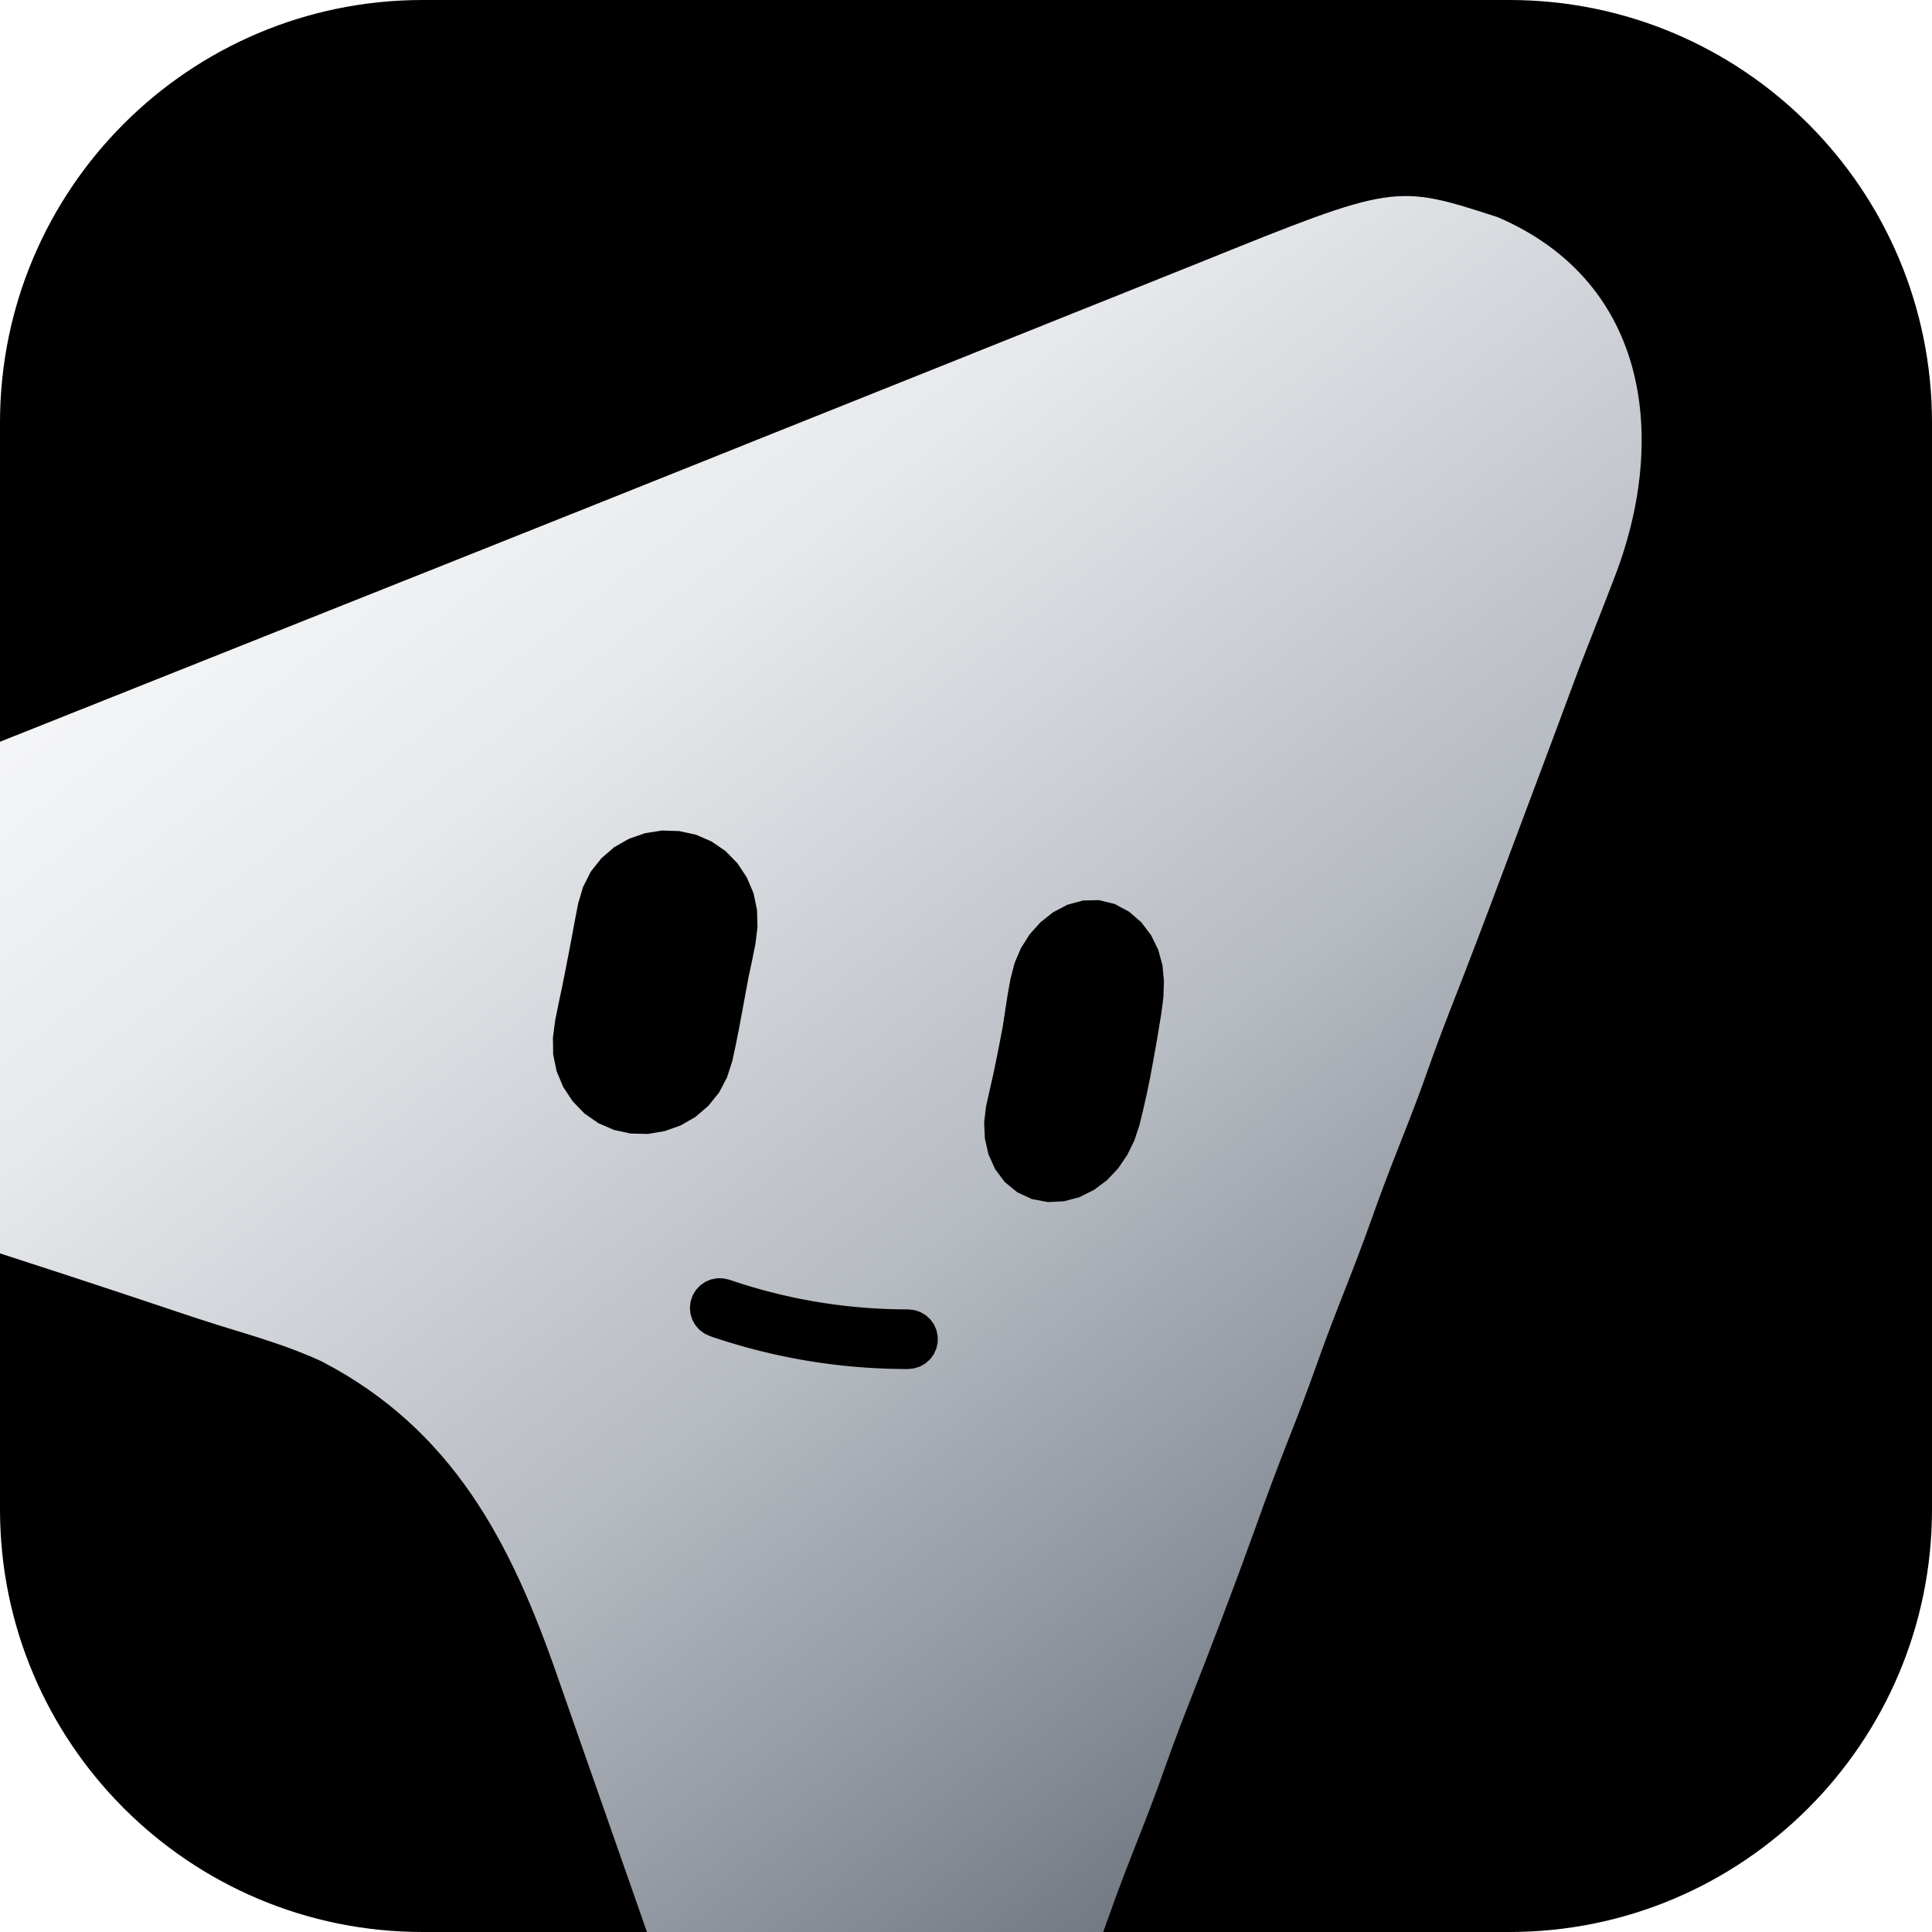
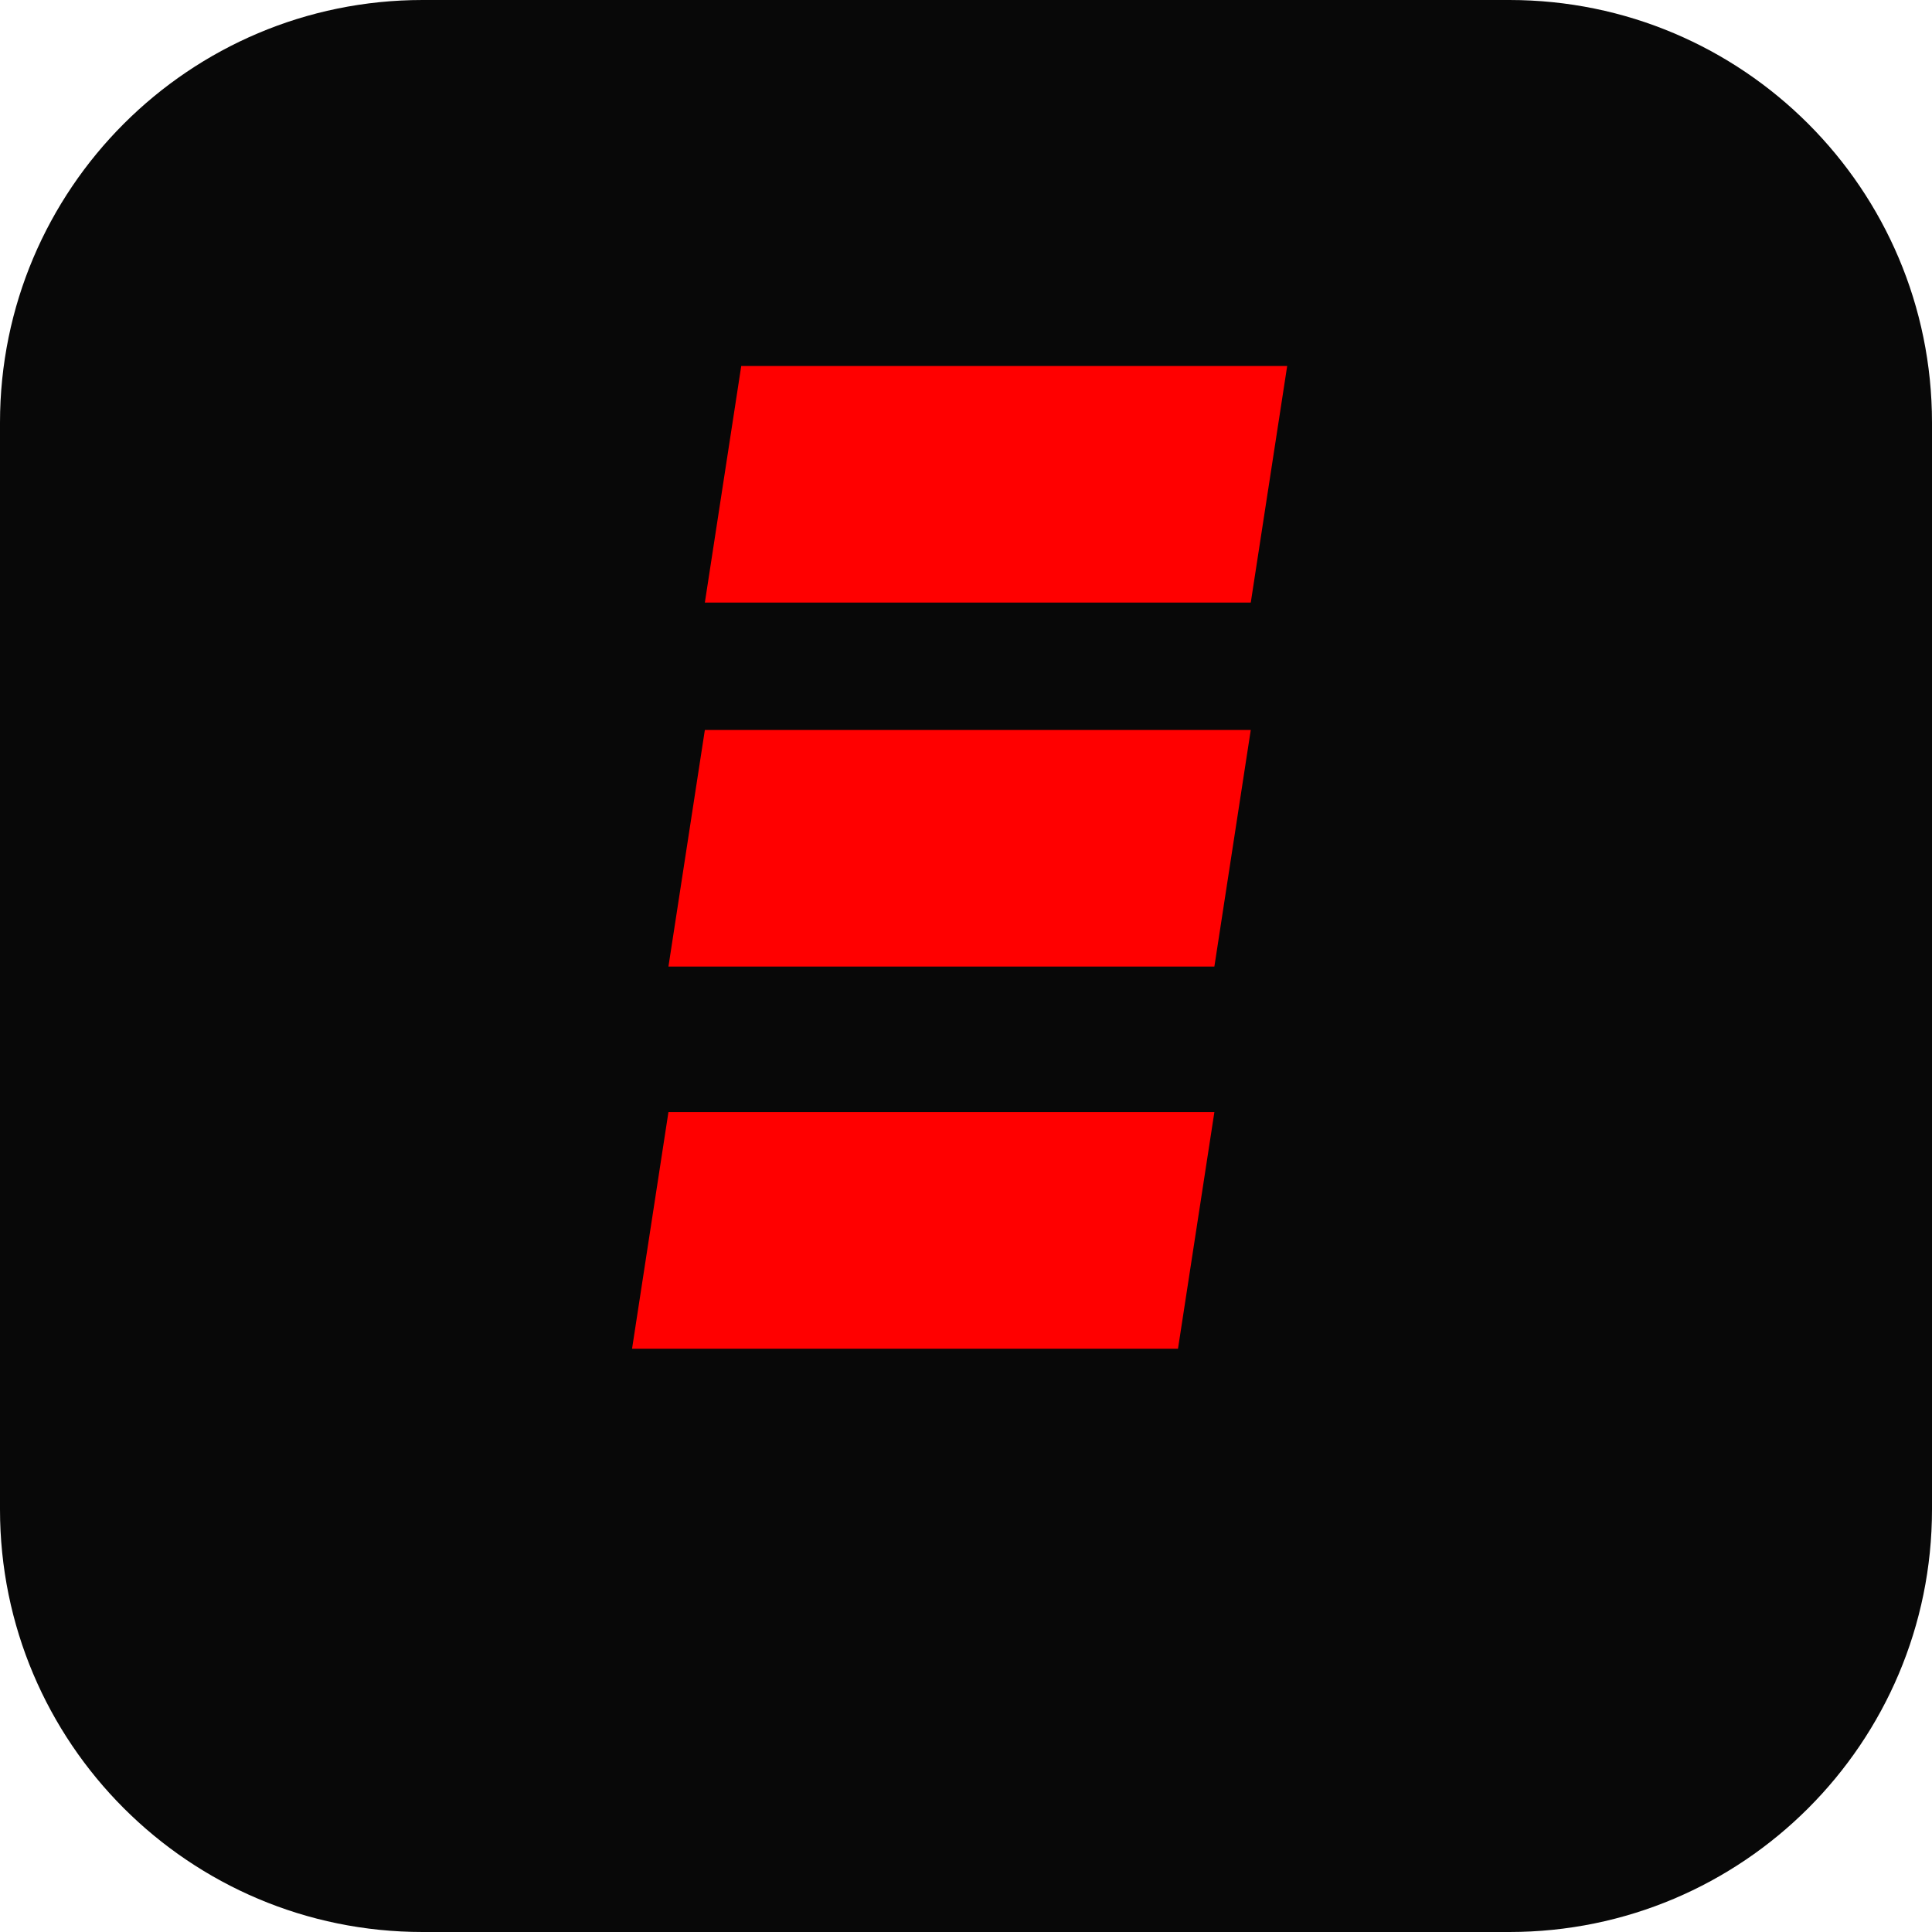
- <svg xmlns="http://www.w3.org/2000/svg" viewBox="0 0 1024 1024" role="img" aria-labelledby="title desc">
+ <svg xmlns="http://www.w3.org/2000/svg" width="1024" height="1024" viewBox="0 0 1024 1024" fill="none" role="img" aria-labelledby="title desc">
  <defs>
+     <linearGradient id="hitek-red" x1="512" y1="160" x2="512" y2="864" gradientUnits="userSpaceOnUse">
+       <stop stop-color="#FF0000" />
+       <stop offset="1" stop-color="#780000" />
+     </linearGradient>
    <clipPath id="tile">
      <rect width="1024" height="1024" rx="224" />
    </clipPath>
-     <linearGradient id="mascot-grey" x1="18%" y1="10%" x2="84%" y2="94%">
-       <stop offset="0" stop-color="#FFFFFF" />
-       <stop offset="0.28" stop-color="#E6E8EB" />
-       <stop offset="0.58" stop-color="#B7BBC2" />
-       <stop offset="0.82" stop-color="#848A94" />
-       <stop offset="1" stop-color="#5B616B" />
-     </linearGradient>
  </defs>
  <g clip-path="url(#tile)">
-     <rect width="1024" height="1024" fill="#000000" />
-     <path fill="url(#mascot-grey)" fill-rule="evenodd" d="M 855.02 307.86 C 853.52 311.72 852.03 315.58 850.54 319.44 C 847.65 326.93 844.71 334.40 841.76 341.87 C 836.84 354.31 832.20 366.84 827.57 379.39 C 821.95 394.57 816.25 409.71 810.56 424.86 C 805.83 437.46 801.11 450.05 796.40 462.65 C 787.38 486.76 778.27 510.81 768.83 534.76 C 763.60 548.10 758.73 561.55 753.95 575.06 C 749.45 587.42 744.60 599.64 739.78 611.88 C 735.43 622.96 731.25 634.06 727.28 645.28 C 721.93 660.40 716.12 675.31 710.24 690.23 C 705.89 701.30 701.71 712.41 697.74 723.63 C 693.08 736.80 688.09 749.80 682.97 762.80 C 676.91 778.19 671.13 793.65 665.60 809.25 C 653.91 841.70 641.59 873.92 628.95 906.00 C 623.71 919.35 618.85 932.79 614.07 946.31 C 609.57 958.67 604.72 970.89 599.90 983.13 C 595.55 994.20 591.37 1005.31 587.40 1016.53 C 553.14 1112.62 553.14 1112.62 516.31 1130.67 C 484.93 1144.17 457.26 1148.81 424.19 1137.67 C 400.29 1127.05 375.46 1112.10 364.88 1086.92 C 364.25 1085.10 363.61 1083.28 362.96 1081.41 C 362.22 1079.31 361.48 1077.21 360.72 1075.05 C 359.54 1071.62 359.54 1071.62 358.33 1068.13 C 357.48 1065.70 356.63 1063.28 355.75 1060.79 C 353.91 1055.53 352.07 1050.26 350.24 1045.00 C 347.33 1036.64 344.40 1028.28 341.47 1019.93 C 333.12 996.17 324.81 972.41 316.52 948.64 C 311.44 934.09 306.34 919.55 301.23 905.02 C 299.29 899.50 297.37 893.99 295.45 888.47 C 270.91 817.76 240.19 757.92 170.76 721.70 C 153.30 713.50 134.62 708.21 116.24 702.53 C 101.98 698.05 87.84 693.23 73.67 688.47 C 50.38 680.71 27.06 673.07 3.70 665.52 C -1.79 663.74 -7.29 661.95 -12.78 660.17 C -23.39 656.72 -34.01 653.33 -44.64 649.96 C -82.46 637.86 -119.55 625.93 -140.31 589.31 C -154.81 554.43 -162.14 524.71 -148.01 488.11 C -134.11 458.09 -112.06 437.84 -81.52 425.66 C -78.53 424.47 -75.54 423.27 -72.47 422.04 C -69.20 420.74 -65.93 419.44 -62.56 418.10 C -59.04 416.70 -55.53 415.30 -52.02 413.89 C -42.38 410.04 -32.74 406.21 -23.10 402.37 C -12.74 398.25 -2.38 394.11 7.98 389.97 C 32.87 380.04 57.78 370.12 82.69 360.20 C 94.40 355.54 106.10 350.87 117.81 346.21 C 121.30 344.82 121.30 344.82 124.87 343.40 C 129.59 341.52 134.31 339.63 139.04 337.75 C 150.99 332.99 162.93 328.23 174.88 323.47 C 177.26 322.52 179.65 321.57 182.10 320.59 C 196.72 314.77 211.34 308.95 225.96 303.13 C 287.71 278.54 349.42 253.88 411.11 229.15 C 439.23 217.88 467.36 206.64 495.49 195.39 C 518.02 186.39 540.53 177.37 563.04 168.32 C 578.42 162.13 593.81 155.98 609.20 149.84 C 618.02 146.33 626.84 142.80 635.64 139.24 C 739.26 97.41 739.26 97.41 793.85 115.12 C 875.04 150.01 884.06 234.58 855.02 307.86 Z M 350.90 440.19 L 359.96 440.49 L 368.77 442.38 L 377.08 445.97 L 384.54 451.07 L 390.86 457.56 L 395.84 465.11 L 399.38 473.41 L 401.23 482.26 L 401.49 491.28 L 400.39 500.26 L 398.62 509.16 L 396.72 518.01 L 395.08 526.90 L 393.43 535.80 L 391.79 544.69 L 390.02 553.59 L 388.12 562.44 L 385.34 571.04 L 381.13 579.05 L 375.48 586.09 L 368.61 591.99 L 360.77 596.50 L 352.25 599.53 L 343.36 601.01 L 334.29 600.80 L 325.44 598.90 L 317.18 595.32 L 309.76 590.18 L 303.48 583.64 L 298.50 576.10 L 295.01 567.75 L 293.19 558.90 L 293.07 549.88 L 294.25 540.90 L 296.02 532.05 L 297.91 523.19 L 299.68 514.30 L 301.41 505.40 L 303.10 496.51 L 304.74 487.62 L 306.47 478.72 L 309.04 470.08 L 313.13 461.99 L 318.74 454.90 L 325.57 449.00 L 333.45 444.53 L 341.97 441.58 Z M 582.49 477.08 L 590.84 479.14 L 598.39 483.19 L 604.88 488.80 L 610.06 495.62 L 613.86 503.34 L 616.13 511.60 L 616.93 520.16 L 616.60 528.76 L 615.50 537.27 L 614.11 545.75 L 612.68 554.22 L 611.16 562.69 L 609.60 571.12 L 607.87 579.55 L 605.97 587.94 L 603.95 596.29 L 601.25 604.42 L 597.46 612.18 L 592.65 619.26 L 586.75 625.50 L 579.88 630.64 L 572.21 634.48 L 563.90 636.71 L 555.35 637.13 L 546.92 635.53 L 539.16 631.91 L 532.50 626.47 L 527.40 619.60 L 523.90 611.80 L 522.00 603.41 L 521.62 594.85 L 522.64 586.30 L 524.53 577.91 L 526.43 569.52 L 528.16 561.13 L 529.84 552.70 L 531.45 544.23 L 532.75 535.75 L 534.06 527.24 L 535.58 518.81 L 537.73 510.50 L 541.10 502.58 L 545.65 495.33 L 551.38 488.92 L 558.09 483.57 L 565.67 479.56 L 573.94 477.29 Z M 376.40 708.21 L 378.08 708.79 L 379.81 709.36 L 381.54 709.92 L 383.28 710.48 L 385.01 711.02 L 386.75 711.56 L 388.49 712.08 L 390.23 712.60 L 391.97 713.10 L 393.72 713.60 L 395.46 714.08 L 397.21 714.56 L 398.96 715.03 L 400.71 715.48 L 402.47 715.93 L 404.22 716.36 L 405.98 716.79 L 407.74 717.20 L 409.50 717.61 L 411.26 718.00 L 413.02 718.39 L 414.79 718.76 L 416.56 719.13 L 418.33 719.48 L 420.10 719.83 L 421.87 720.16 L 423.65 720.49 L 425.42 720.81 L 427.20 721.11 L 428.98 721.41 L 430.76 721.69 L 432.54 721.97 L 434.33 722.23 L 436.11 722.49 L 437.90 722.73 L 439.69 722.97 L 441.48 723.19 L 443.28 723.41 L 445.07 723.61 L 446.87 723.81 L 448.66 723.99 L 450.46 724.17 L 452.26 724.33 L 454.07 724.49 L 455.87 724.63 L 457.68 724.77 L 459.48 724.89 L 461.29 725.01 L 463.10 725.11 L 464.91 725.21 L 466.73 725.29 L 468.54 725.37 L 470.36 725.43 L 472.17 725.49 L 473.99 725.53 L 475.81 725.57 L 477.63 725.59 L 479.46 725.61 L 481.24 725.61 L 481.24 725.61 L 484.53 725.28 L 487.67 724.27 L 490.54 722.62 L 493.00 720.42 L 494.95 717.75 L 496.30 714.73 L 497.00 711.50 L 497.01 708.20 L 496.33 704.96 L 494.99 701.94 L 493.06 699.26 L 490.61 697.04 L 487.75 695.38 L 484.61 694.35 L 481.33 694.00 L 481.33 694.00 L 479.63 694.00 L 477.98 693.98 L 476.33 693.96 L 474.69 693.93 L 473.04 693.89 L 471.40 693.84 L 469.76 693.78 L 468.12 693.71 L 466.48 693.63 L 464.84 693.55 L 463.21 693.45 L 461.58 693.35 L 459.95 693.24 L 458.32 693.11 L 456.69 692.98 L 455.06 692.84 L 453.44 692.69 L 451.82 692.54 L 450.19 692.37 L 448.57 692.19 L 446.96 692.01 L 445.34 691.81 L 443.72 691.61 L 442.11 691.40 L 440.50 691.18 L 438.89 690.95 L 437.28 690.71 L 435.67 690.46 L 434.07 690.20 L 432.46 689.94 L 430.86 689.66 L 429.26 689.38 L 427.66 689.08 L 426.06 688.78 L 424.47 688.47 L 422.87 688.15 L 421.28 687.82 L 419.68 687.48 L 418.09 687.13 L 416.50 686.78 L 414.92 686.41 L 413.33 686.04 L 411.75 685.65 L 410.16 685.26 L 408.58 684.86 L 407.00 684.45 L 405.42 684.03 L 403.84 683.60 L 402.26 683.16 L 400.69 682.71 L 399.11 682.26 L 397.54 681.79 L 395.97 681.32 L 394.40 680.84 L 392.83 680.34 L 391.26 679.84 L 389.70 679.33 L 388.13 678.81 L 386.53 678.27 L 386.53 678.27 L 383.31 677.54 L 380.00 677.50 L 376.76 678.15 L 373.73 679.46 L 371.03 681.37 L 368.79 683.80 L 367.10 686.64 L 366.04 689.77 L 365.66 693.05 L 365.96 696.34 L 366.95 699.49 L 368.56 702.38 L 370.74 704.86 L 373.39 706.83 L 376.40 708.21 Z" />
+     <rect width="1024" height="1024" fill="#080808" />
+     <g transform="translate(335 194) scale(14.16)" fill="url(#hitek-red)">
+       <path d="M4.087 0L2.725 8.855H23.159L24.522 0H4.087Z" />
+       <path d="M2.725 13.623L1.362 22.478H21.797L23.159 13.623H2.725Z" />
+       <path d="M1.362 27.927L0 36.783H20.435L21.797 27.927H1.362Z" />
+     </g>
  </g>
</svg>
